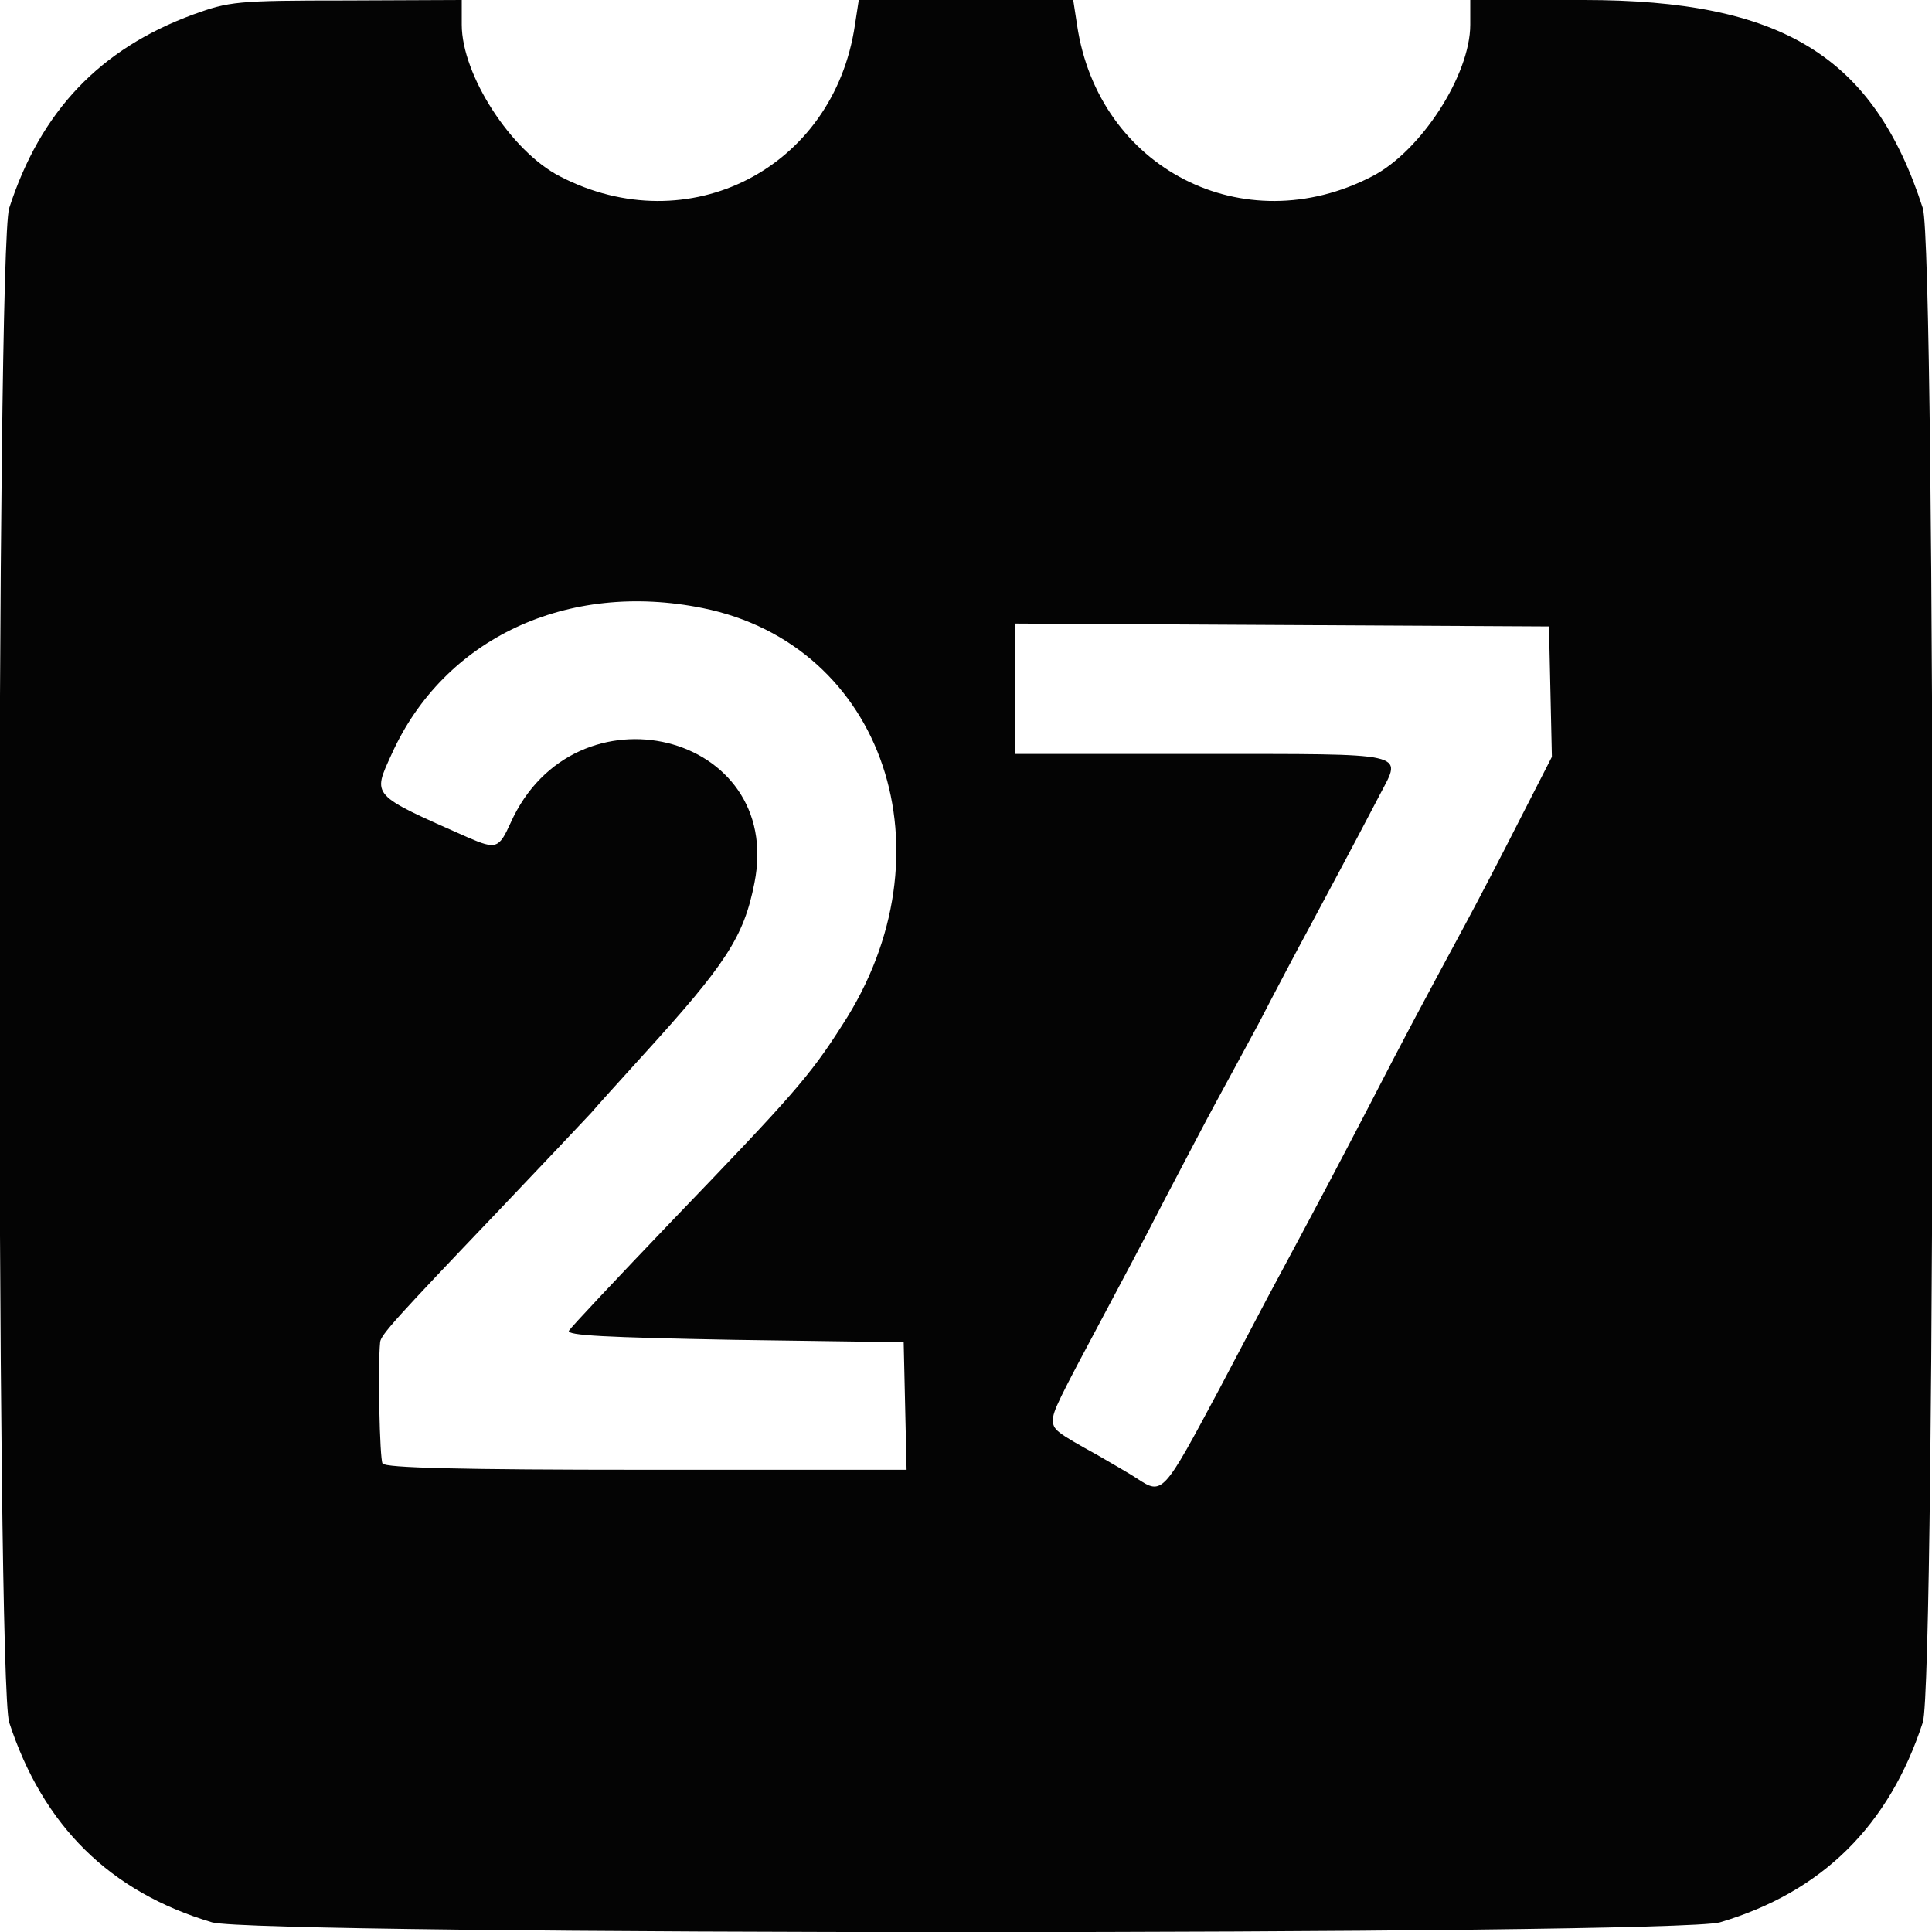
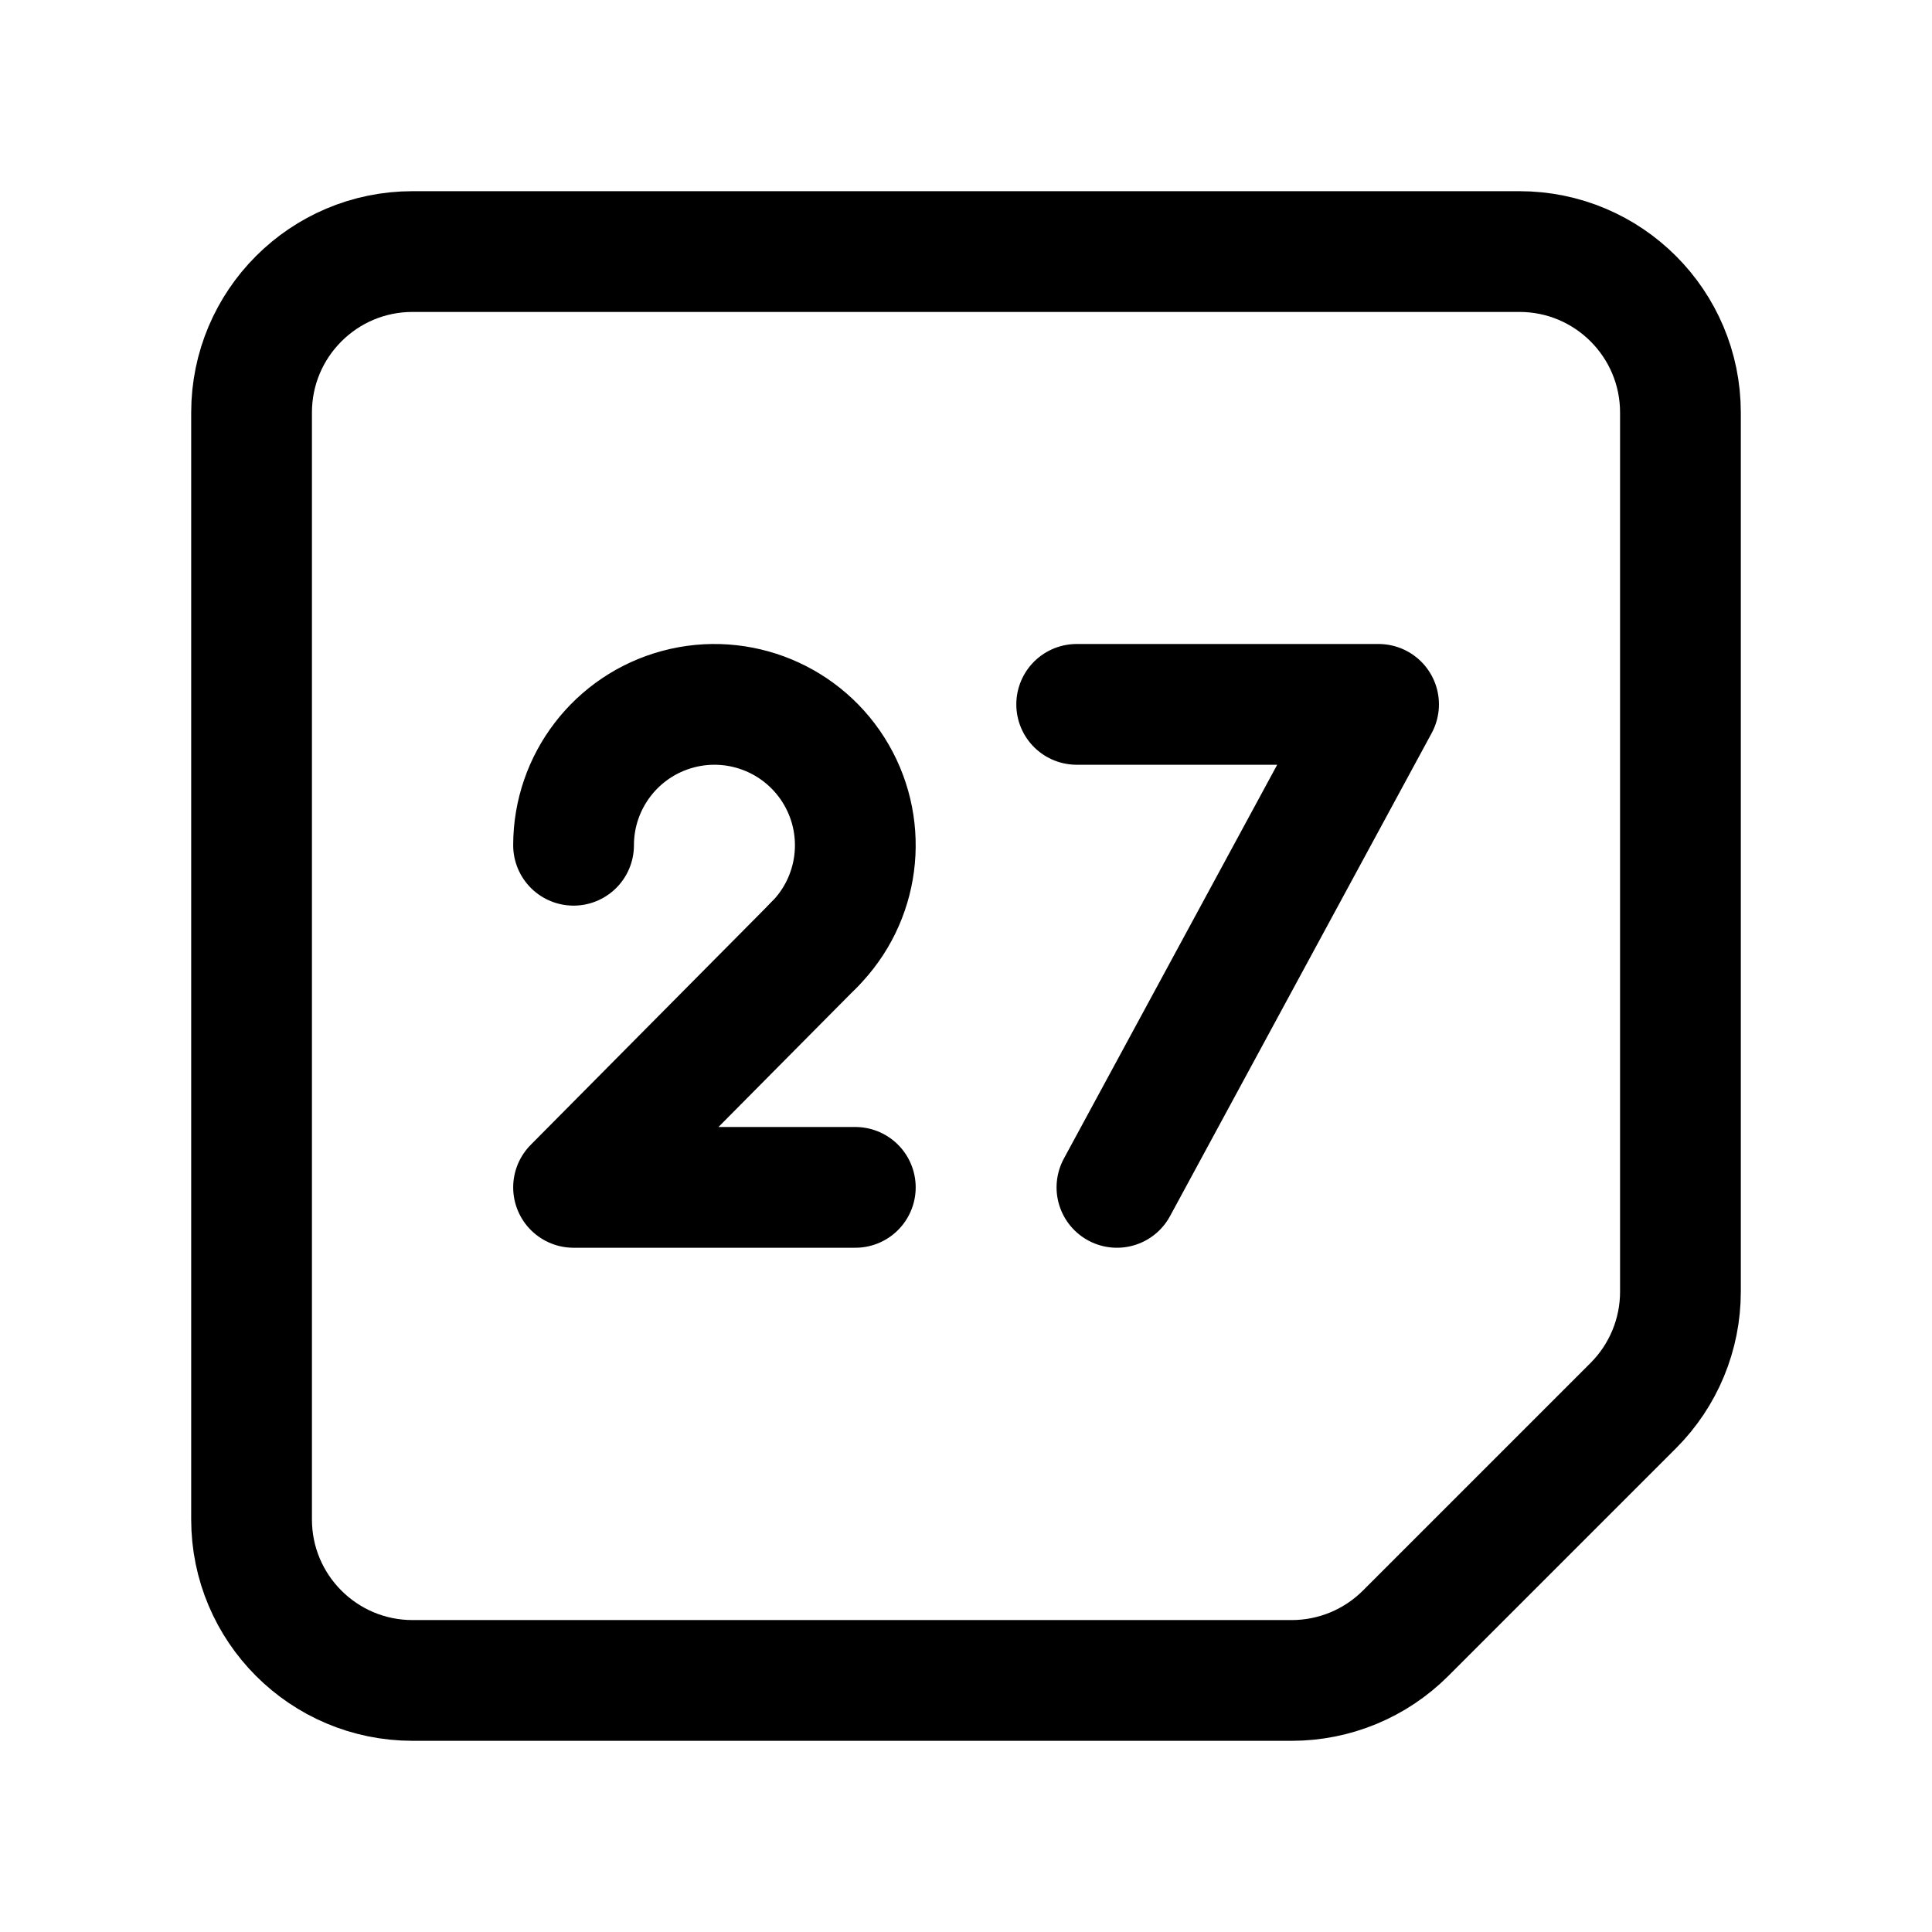
- <svg xmlns="http://www.w3.org/2000/svg" version="1.2" viewBox="0 0 400 400" width="24" height="24">
-   <style>
- 		.s0 { fill: #040404 } 
- 	</style>
-   <g id="svgg">
-     <path id="path0" fill-rule="evenodd" class="s0" d="m71.7 0.1l23.9-0.1v5.1c0 10.4 10.2 26.2 20.3 31.4 26.6 13.8 56.7-1.6 61.1-31.3l0.8-5.2h44.4l0.8 5.2c4.4 29.7 34.5 45.1 61.1 31.3 10.1-5.2 20.3-21 20.3-31.4v-5.1h23.5c41.1 0 60 11.6 70.2 43.1 2.7 8.5 2.7 305.1 0 313.5-7 21.4-20.8 35.1-42 41.4-9.2 2.7-303 2.7-312.2 0-21.2-6.3-35-20-42-41.4-2.7-8.4-2.7-305 0-313.5 6.5-20.1 18.8-33 38.1-40.1 7.5-2.7 8.9-2.9 31.7-2.9zm9.4 156c-4 8.8-4.5 8.3 15.8 17.3 5.8 2.5 6.4 2.3 8.8-3 13.2-29.5 56.7-18.8 50.5 12.4-2.2 11.2-5.9 16.8-23.1 35.7-4.9 5.4-9.7 10.7-10.7 11.9-1 1.1-9.8 10.4-19.5 20.6-20.8 21.8-24.1 25.4-24.2 26.9-0.5 4.9-0.1 24.1 0.5 25.1 0.6 0.9 15.8 1.3 54.7 1.3h53.8l-0.3-13.2-0.3-13.2-35.1-0.5c-26.5-0.5-34.8-0.9-34.2-1.9 0.5-0.8 10-10.9 21.1-22.5 25.1-26.1 28.7-30.1 35.5-40.8 23.2-35.6 8.7-78.7-28.9-86.3-28.1-5.7-53.6 6.3-64.4 30.2zm239.6-26.4l-110.6-0.6v27h38.7c43.2 0 41.5-0.4 37 8.2-2.9 5.5-4.3 8.3-14.7 27.7-2.5 4.6-7.2 13.5-10.4 19.7-3.3 6.1-7.4 13.7-9.1 16.8-1.7 3.1-6.4 12.1-10.6 20.1-4.1 8-9.6 18.3-12.1 23-9.9 18.5-10.9 20.6-10.9 22.4 0 2 0.6 2.5 9.3 7.3 2.9 1.7 6.6 3.8 8.1 4.8 5.3 3.5 5.4 3.3 17.1-18.6 3.1-5.9 7.5-14.2 9.8-18.6 10.8-20.1 14.9-27.9 21.4-40.4 7-13.6 10.7-20.5 19.6-37 2.7-5 7.8-14.8 11.4-21.9l6.6-12.9-0.3-13.5z" />
-   </g>
+ <svg xmlns="http://www.w3.org/2000/svg" width="192" height="192" fill="none" viewBox="0 0 192 192">
+   <path stroke="#000" stroke-linecap="round" stroke-linejoin="round" stroke-width="12" d="M25 41c0-8.837 7.163-16 16-16h110c8.837 0 16 7.163 16 16v87.373a16 16 0 0 1-4.686 11.313l-22.628 22.628A16 16 0 0 1 128.373 167H41c-8.837 0-16-7.163-16-16zm55.9 52.9L57 118m0 0h28" />
+   <path stroke="#000" stroke-linecap="round" stroke-linejoin="round" stroke-width="12" d="M80.9 93.9A14 14 0 1 0 57 84m80-14-26 48m26-48h-30" />
</svg>
